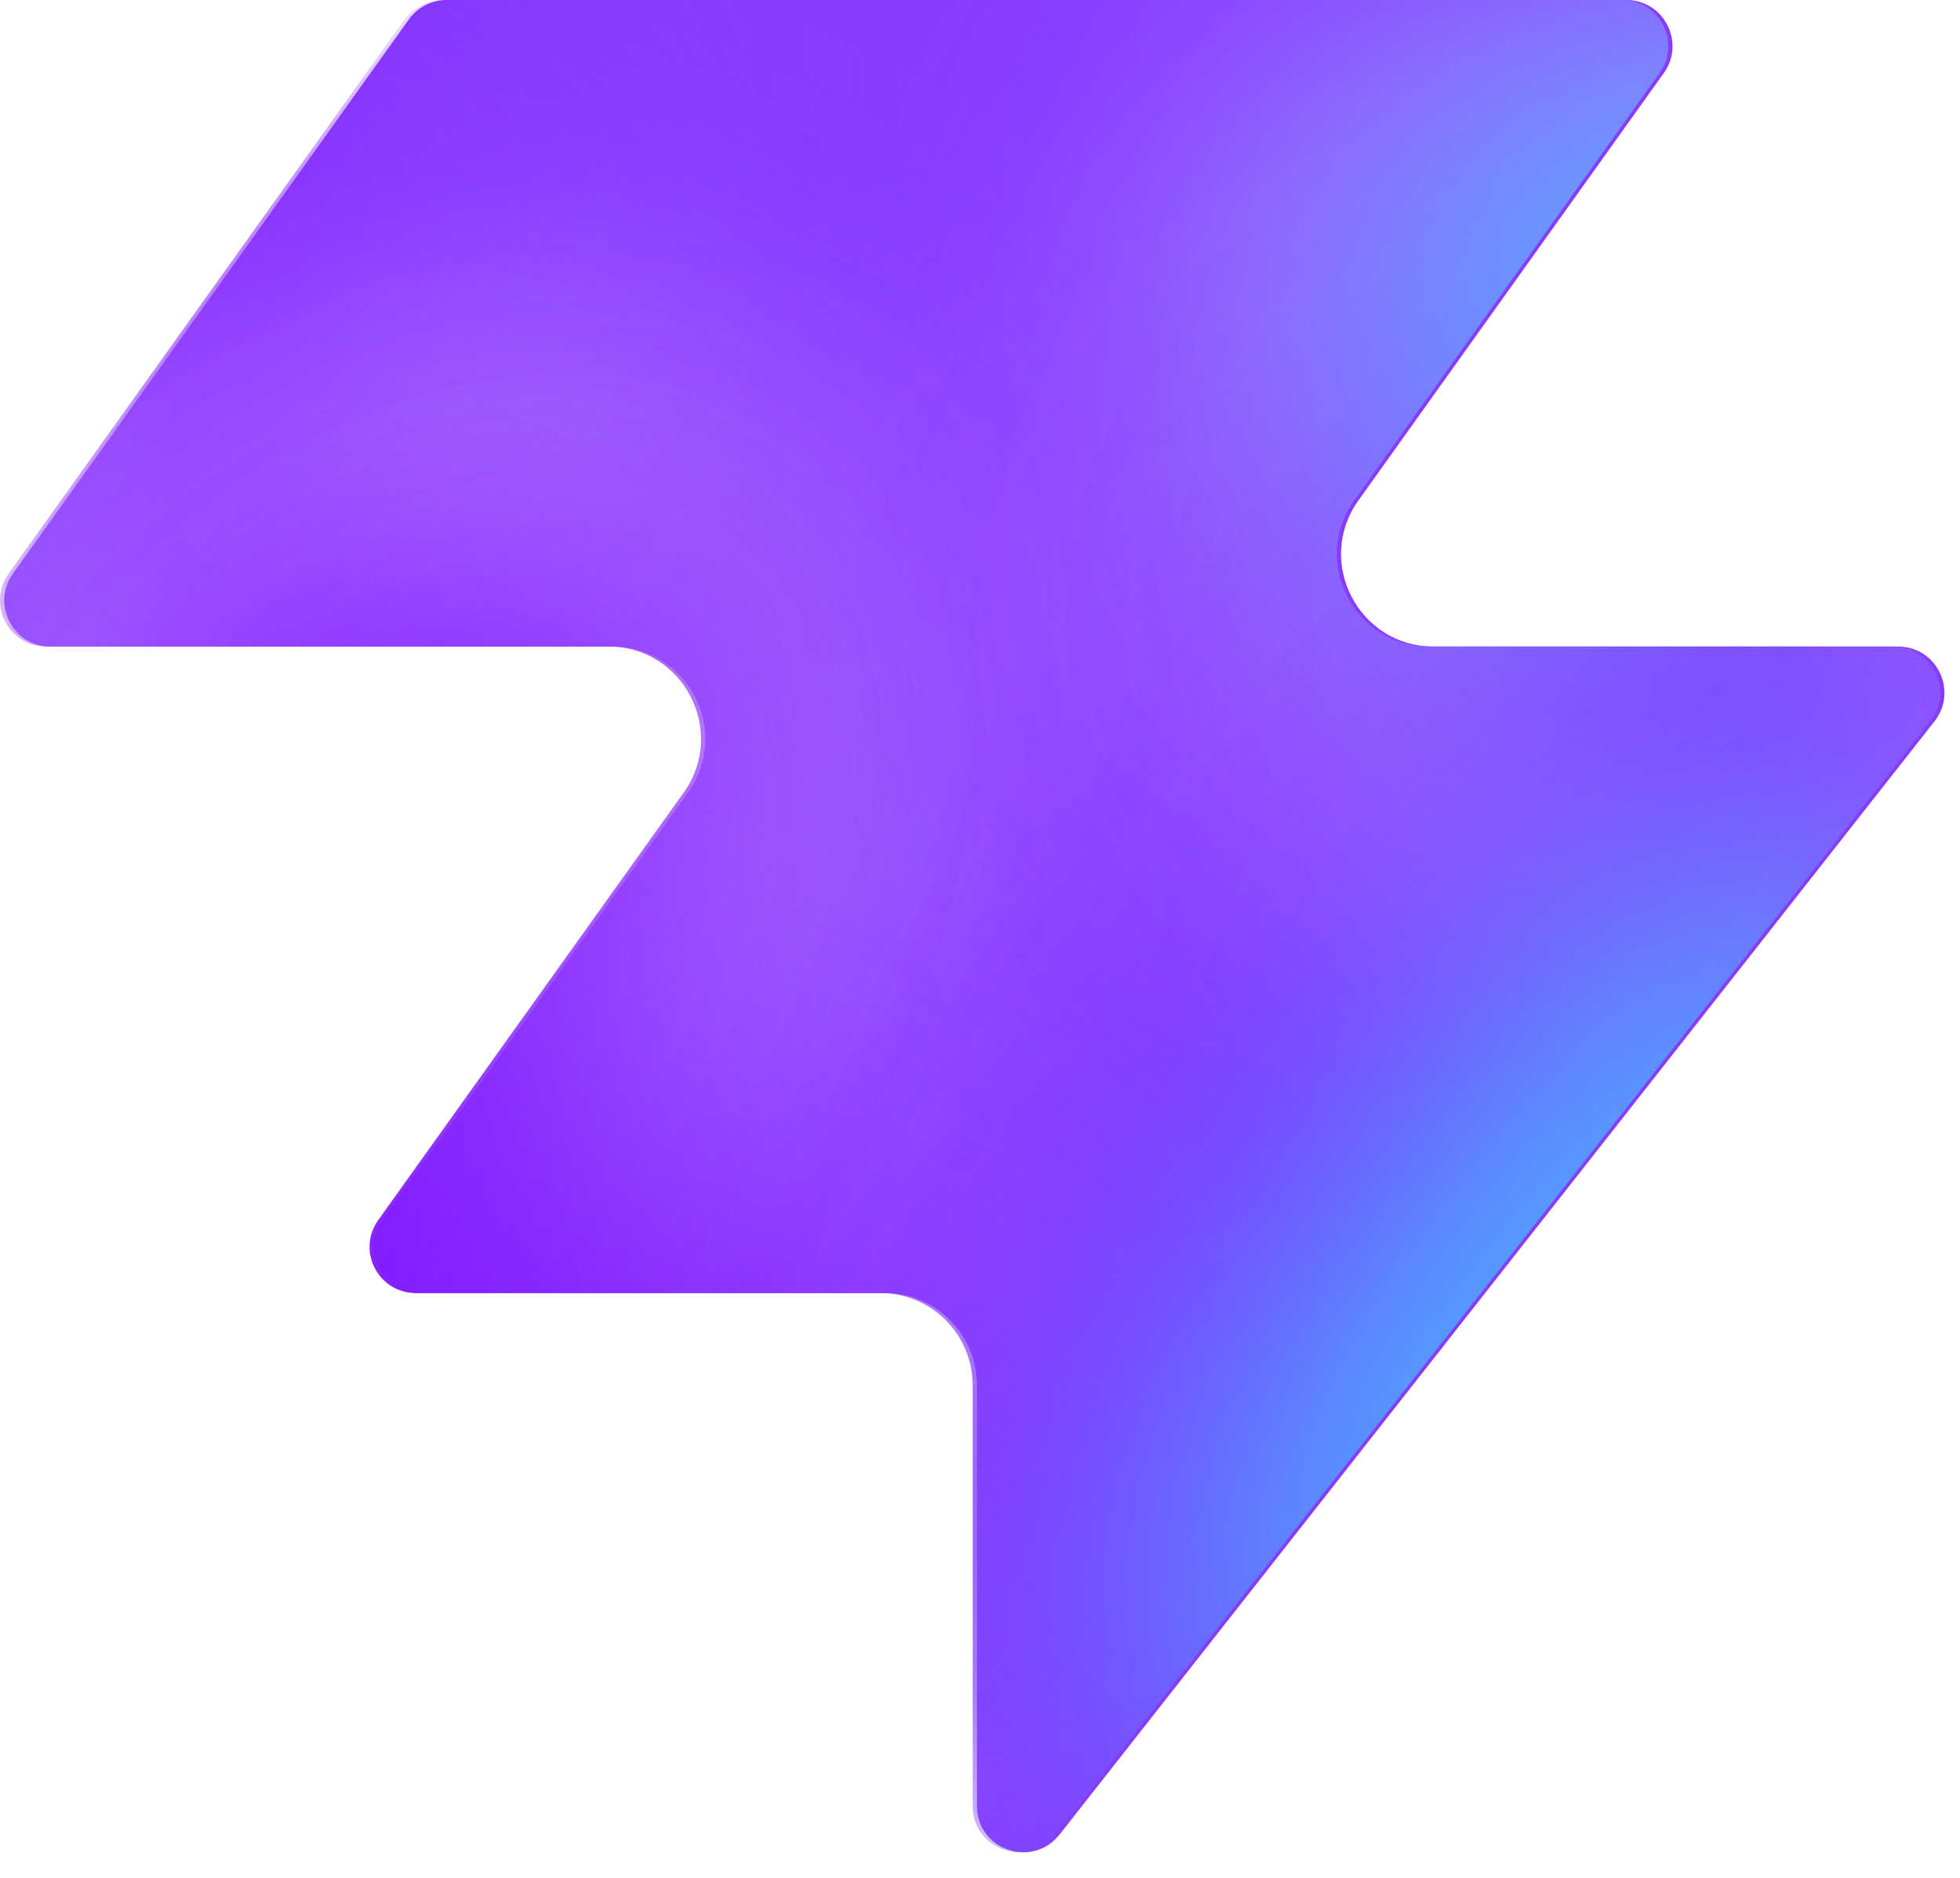
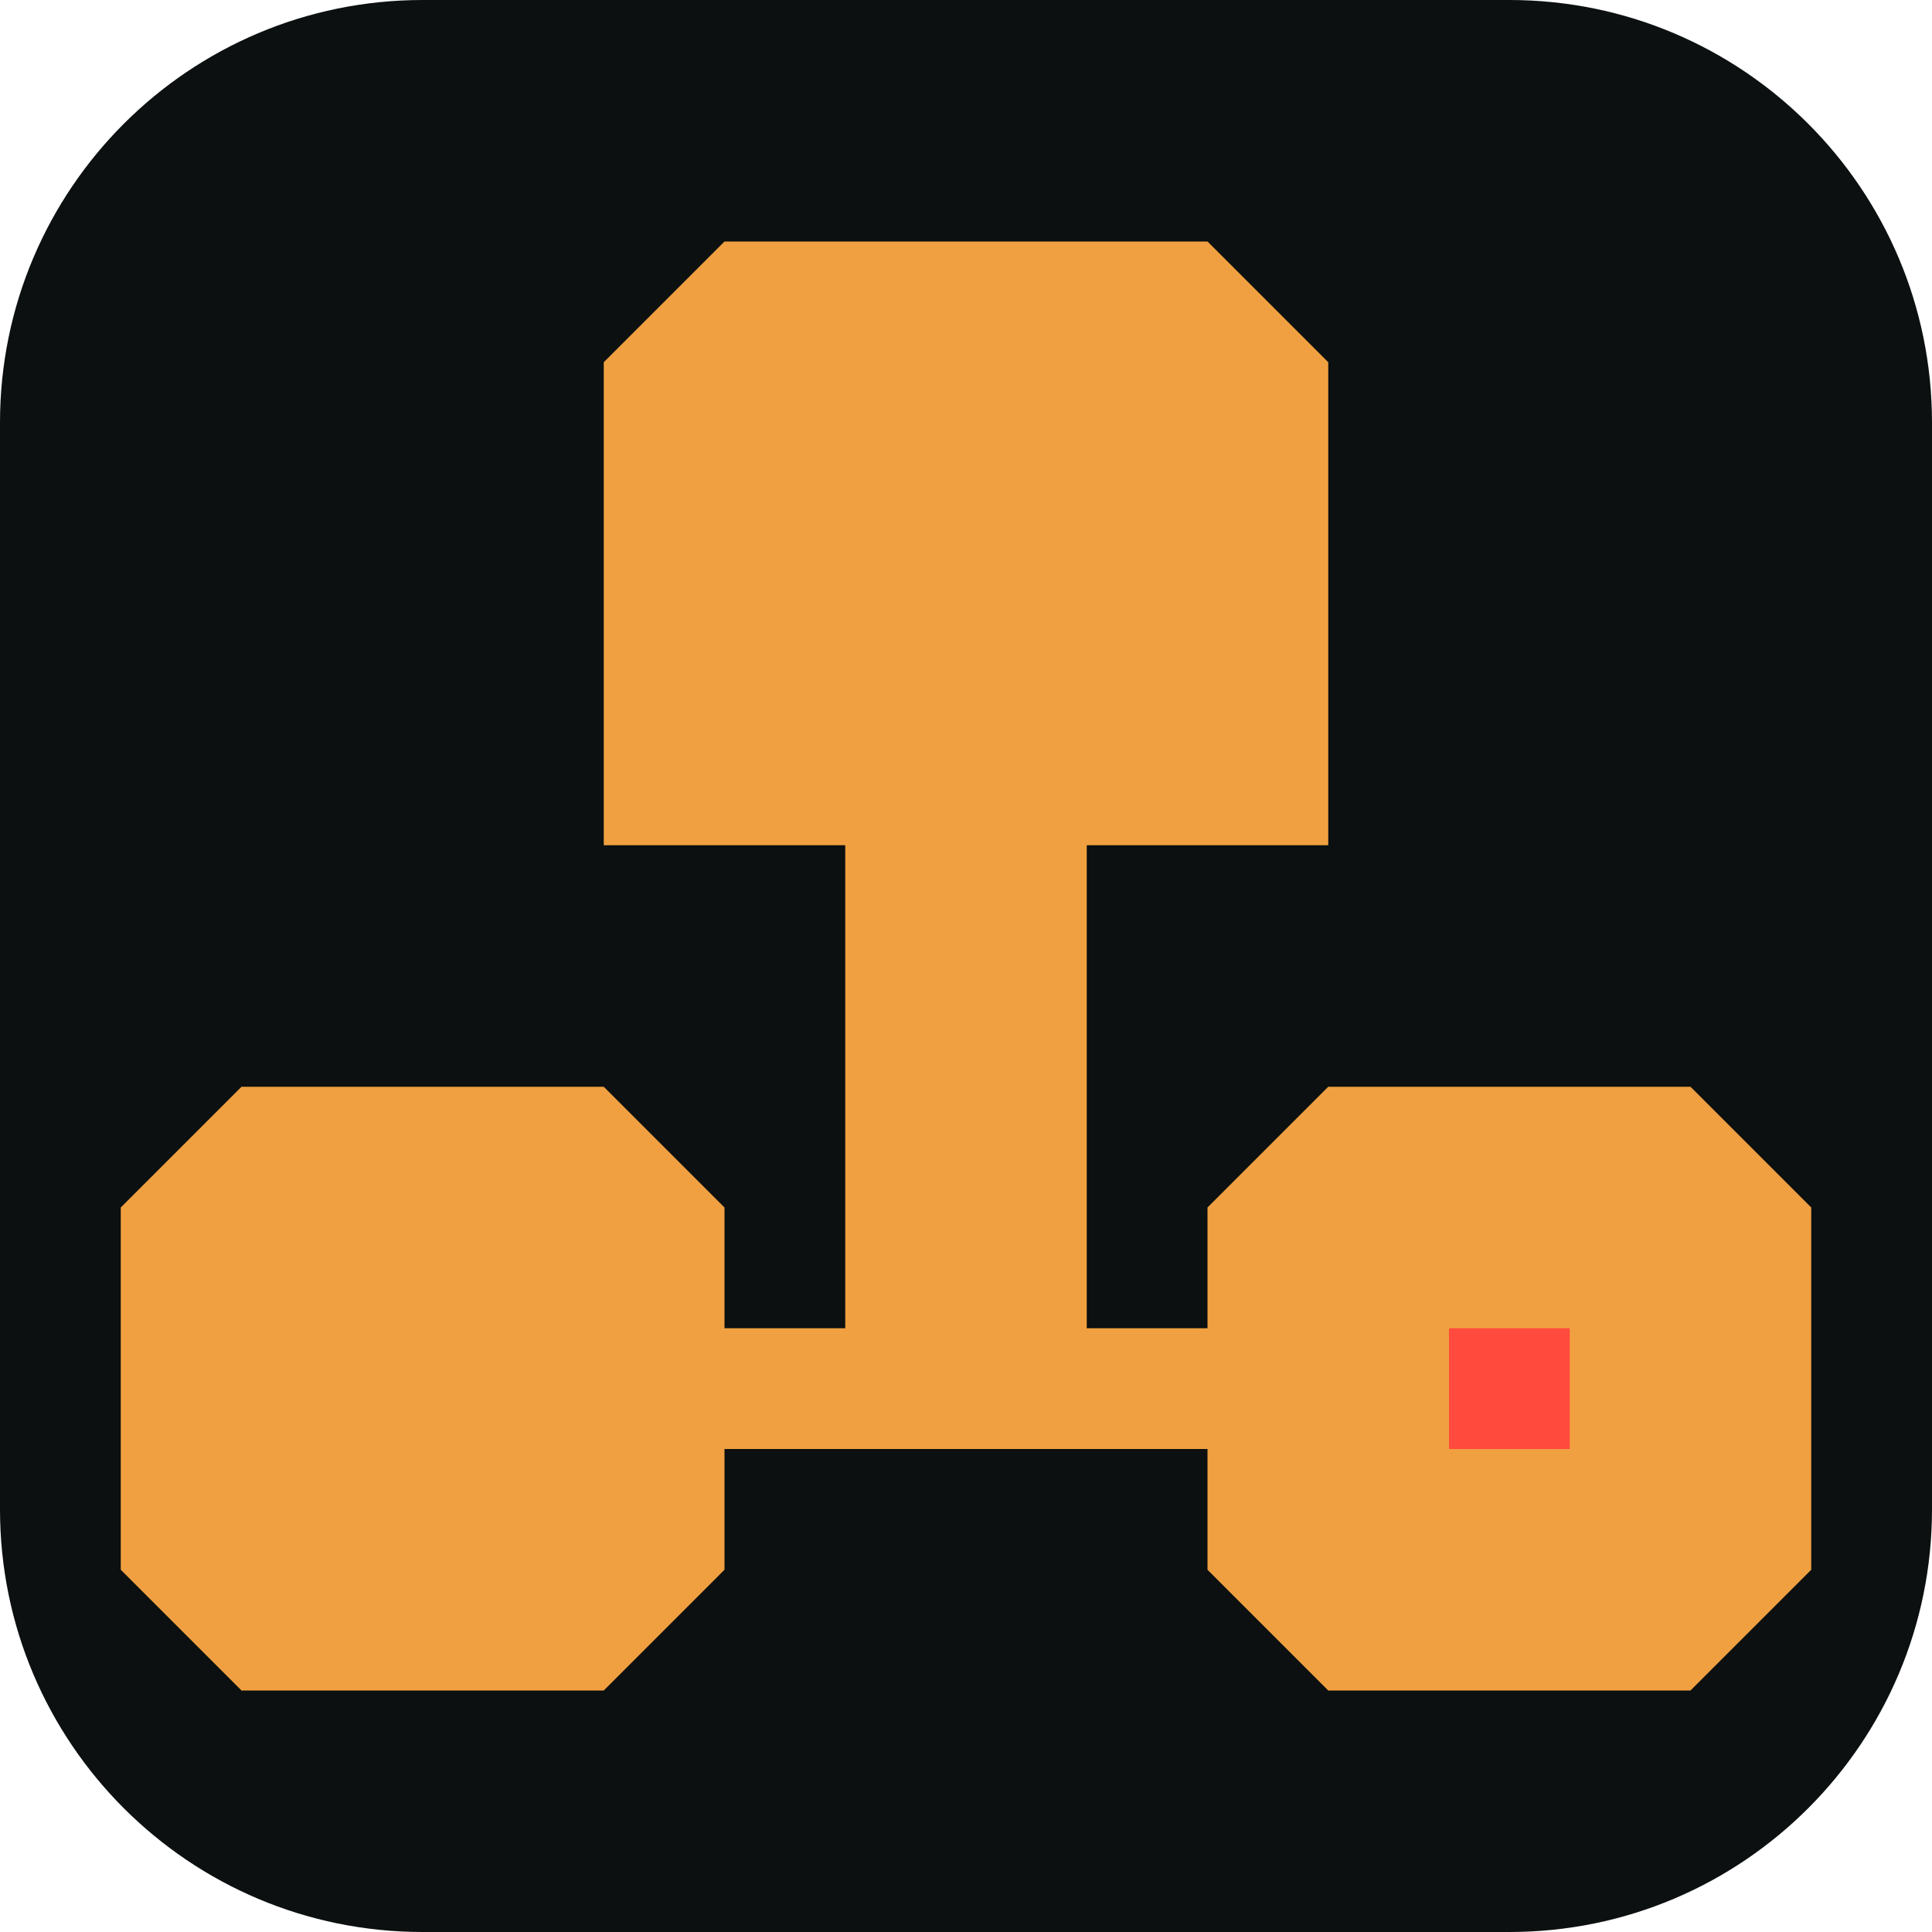
- <svg xmlns="http://www.w3.org/2000/svg" width="48" height="46" fill="none" viewBox="0 0 48 46">
-   <path fill="#863bff" d="M25.946 44.938c-.664.845-2.021.375-2.021-.698V33.937a2.26 2.26 0 0 0-2.262-2.262H10.287c-.92 0-1.456-1.04-.92-1.788l7.48-10.471c1.07-1.497 0-3.578-1.842-3.578H1.237c-.92 0-1.456-1.04-.92-1.788L10.013.474c.214-.297.556-.474.92-.474h28.894c.92 0 1.456 1.04.92 1.788l-7.48 10.471c-1.07 1.498 0 3.579 1.842 3.579h11.377c.943 0 1.473 1.088.89 1.83L25.947 44.94z" style="fill:#863bff;fill:color(display-p3 .525 .23 1);fill-opacity:1" />
-   <mask id="a" width="48" height="46" x="0" y="0" maskUnits="userSpaceOnUse" style="mask-type:alpha">
-     <path fill="#000" d="M25.842 44.938c-.664.844-2.021.375-2.021-.698V33.937a2.26 2.26 0 0 0-2.262-2.262H10.183c-.92 0-1.456-1.04-.92-1.788l7.48-10.471c1.07-1.498 0-3.579-1.842-3.579H1.133c-.92 0-1.456-1.04-.92-1.787L9.91.473c.214-.297.556-.474.92-.474h28.894c.92 0 1.456 1.04.92 1.788l-7.48 10.471c-1.07 1.498 0 3.578 1.842 3.578h11.377c.943 0 1.473 1.088.89 1.832L25.843 44.94z" style="fill:#000;fill-opacity:1" />
-   </mask>
-   <g mask="url(#a)">
-     <g filter="url(#b)">
-       <ellipse cx="5.508" cy="14.704" fill="#ede6ff" rx="5.508" ry="14.704" style="fill:#ede6ff;fill:color(display-p3 .927 .903 1);fill-opacity:1" transform="matrix(.00324 1 1 -.00324 -4.47 31.516)" />
-     </g>
-     <g filter="url(#c)">
-       <ellipse cx="10.399" cy="29.851" fill="#ede6ff" rx="10.399" ry="29.851" style="fill:#ede6ff;fill:color(display-p3 .927 .903 1);fill-opacity:1" transform="matrix(.00324 1 1 -.00324 -39.328 7.883)" />
-     </g>
-     <g filter="url(#d)">
-       <ellipse cx="5.508" cy="30.487" fill="#7e14ff" rx="5.508" ry="30.487" style="fill:#7e14ff;fill:color(display-p3 .492 .077 1);fill-opacity:1" transform="rotate(89.814 -25.913 -14.639)scale(1 -1)" />
-     </g>
-     <g filter="url(#e)">
-       <ellipse cx="5.508" cy="30.599" fill="#7e14ff" rx="5.508" ry="30.599" style="fill:#7e14ff;fill:color(display-p3 .492 .077 1);fill-opacity:1" transform="rotate(89.814 -32.644 -3.334)scale(1 -1)" />
-     </g>
-     <g filter="url(#f)">
-       <ellipse cx="5.508" cy="30.599" fill="#7e14ff" rx="5.508" ry="30.599" style="fill:#7e14ff;fill:color(display-p3 .492 .077 1);fill-opacity:1" transform="matrix(.00324 1 1 -.00324 -34.34 30.47)" />
-     </g>
-     <g filter="url(#g)">
-       <ellipse cx="14.072" cy="22.078" fill="#ede6ff" rx="14.072" ry="22.078" style="fill:#ede6ff;fill:color(display-p3 .927 .903 1);fill-opacity:1" transform="rotate(93.35 24.506 48.493)scale(-1 1)" />
-     </g>
-     <g filter="url(#h)">
-       <ellipse cx="3.47" cy="21.501" fill="#7e14ff" rx="3.47" ry="21.501" style="fill:#7e14ff;fill:color(display-p3 .492 .077 1);fill-opacity:1" transform="rotate(89.009 28.708 47.59)scale(-1 1)" />
-     </g>
-     <g filter="url(#i)">
-       <ellipse cx="3.47" cy="21.501" fill="#7e14ff" rx="3.47" ry="21.501" style="fill:#7e14ff;fill:color(display-p3 .492 .077 1);fill-opacity:1" transform="rotate(89.009 28.708 47.59)scale(-1 1)" />
-     </g>
-     <g filter="url(#j)">
-       <ellipse cx=".387" cy="8.972" fill="#7e14ff" rx="4.407" ry="29.108" style="fill:#7e14ff;fill:color(display-p3 .492 .077 1);fill-opacity:1" transform="rotate(39.51 .387 8.972)" />
-     </g>
-     <g filter="url(#k)">
-       <ellipse cx="47.523" cy="-6.092" fill="#7e14ff" rx="4.407" ry="29.108" style="fill:#7e14ff;fill:color(display-p3 .492 .077 1);fill-opacity:1" transform="rotate(37.892 47.523 -6.092)" />
-     </g>
-     <g filter="url(#l)">
-       <ellipse cx="41.412" cy="6.333" fill="#47bfff" rx="5.971" ry="9.665" style="fill:#47bfff;fill:color(display-p3 .28 .748 1);fill-opacity:1" transform="rotate(37.892 41.412 6.333)" />
-     </g>
-     <g filter="url(#m)">
-       <ellipse cx="-1.879" cy="38.332" fill="#7e14ff" rx="4.407" ry="29.108" style="fill:#7e14ff;fill:color(display-p3 .492 .077 1);fill-opacity:1" transform="rotate(37.892 -1.88 38.332)" />
-     </g>
-     <g filter="url(#n)">
-       <ellipse cx="-1.879" cy="38.332" fill="#7e14ff" rx="4.407" ry="29.108" style="fill:#7e14ff;fill:color(display-p3 .492 .077 1);fill-opacity:1" transform="rotate(37.892 -1.88 38.332)" />
-     </g>
-     <g filter="url(#o)">
-       <ellipse cx="35.651" cy="29.907" fill="#7e14ff" rx="4.407" ry="29.108" style="fill:#7e14ff;fill:color(display-p3 .492 .077 1);fill-opacity:1" transform="rotate(37.892 35.651 29.907)" />
-     </g>
-     <g filter="url(#p)">
-       <ellipse cx="38.418" cy="32.4" fill="#47bfff" rx="5.971" ry="15.297" style="fill:#47bfff;fill:color(display-p3 .28 .748 1);fill-opacity:1" transform="rotate(37.892 38.418 32.4)" />
-     </g>
-   </g>
-   <defs>
-     <filter id="b" width="60.045" height="41.654" x="-19.77" y="16.149" color-interpolation-filters="sRGB" filterUnits="userSpaceOnUse">
-       <feFlood flood-opacity="0" result="BackgroundImageFix" />
-       <feBlend in="SourceGraphic" in2="BackgroundImageFix" result="shape" />
-       <feGaussianBlur result="effect1_foregroundBlur_2002_17158" stdDeviation="7.659" />
-     </filter>
-     <filter id="c" width="90.34" height="51.437" x="-54.613" y="-7.533" color-interpolation-filters="sRGB" filterUnits="userSpaceOnUse">
-       <feFlood flood-opacity="0" result="BackgroundImageFix" />
-       <feBlend in="SourceGraphic" in2="BackgroundImageFix" result="shape" />
-       <feGaussianBlur result="effect1_foregroundBlur_2002_17158" stdDeviation="7.659" />
-     </filter>
-     <filter id="d" width="79.355" height="29.4" x="-49.64" y="2.03" color-interpolation-filters="sRGB" filterUnits="userSpaceOnUse">
-       <feFlood flood-opacity="0" result="BackgroundImageFix" />
-       <feBlend in="SourceGraphic" in2="BackgroundImageFix" result="shape" />
-       <feGaussianBlur result="effect1_foregroundBlur_2002_17158" stdDeviation="4.596" />
-     </filter>
-     <filter id="e" width="79.579" height="29.4" x="-45.045" y="20.029" color-interpolation-filters="sRGB" filterUnits="userSpaceOnUse">
-       <feFlood flood-opacity="0" result="BackgroundImageFix" />
-       <feBlend in="SourceGraphic" in2="BackgroundImageFix" result="shape" />
-       <feGaussianBlur result="effect1_foregroundBlur_2002_17158" stdDeviation="4.596" />
-     </filter>
-     <filter id="f" width="79.579" height="29.4" x="-43.513" y="21.178" color-interpolation-filters="sRGB" filterUnits="userSpaceOnUse">
-       <feFlood flood-opacity="0" result="BackgroundImageFix" />
-       <feBlend in="SourceGraphic" in2="BackgroundImageFix" result="shape" />
-       <feGaussianBlur result="effect1_foregroundBlur_2002_17158" stdDeviation="4.596" />
-     </filter>
-     <filter id="g" width="74.749" height="58.852" x="15.756" y="-17.901" color-interpolation-filters="sRGB" filterUnits="userSpaceOnUse">
-       <feFlood flood-opacity="0" result="BackgroundImageFix" />
-       <feBlend in="SourceGraphic" in2="BackgroundImageFix" result="shape" />
-       <feGaussianBlur result="effect1_foregroundBlur_2002_17158" stdDeviation="7.659" />
-     </filter>
-     <filter id="h" width="61.377" height="25.362" x="23.548" y="2.284" color-interpolation-filters="sRGB" filterUnits="userSpaceOnUse">
-       <feFlood flood-opacity="0" result="BackgroundImageFix" />
-       <feBlend in="SourceGraphic" in2="BackgroundImageFix" result="shape" />
-       <feGaussianBlur result="effect1_foregroundBlur_2002_17158" stdDeviation="4.596" />
-     </filter>
-     <filter id="i" width="61.377" height="25.362" x="23.548" y="2.284" color-interpolation-filters="sRGB" filterUnits="userSpaceOnUse">
-       <feFlood flood-opacity="0" result="BackgroundImageFix" />
-       <feBlend in="SourceGraphic" in2="BackgroundImageFix" result="shape" />
-       <feGaussianBlur result="effect1_foregroundBlur_2002_17158" stdDeviation="4.596" />
-     </filter>
-     <filter id="j" width="56.045" height="63.649" x="-27.636" y="-22.853" color-interpolation-filters="sRGB" filterUnits="userSpaceOnUse">
-       <feFlood flood-opacity="0" result="BackgroundImageFix" />
-       <feBlend in="SourceGraphic" in2="BackgroundImageFix" result="shape" />
-       <feGaussianBlur result="effect1_foregroundBlur_2002_17158" stdDeviation="4.596" />
-     </filter>
-     <filter id="k" width="54.814" height="64.646" x="20.116" y="-38.415" color-interpolation-filters="sRGB" filterUnits="userSpaceOnUse">
-       <feFlood flood-opacity="0" result="BackgroundImageFix" />
-       <feBlend in="SourceGraphic" in2="BackgroundImageFix" result="shape" />
-       <feGaussianBlur result="effect1_foregroundBlur_2002_17158" stdDeviation="4.596" />
-     </filter>
-     <filter id="l" width="33.541" height="35.313" x="24.641" y="-11.323" color-interpolation-filters="sRGB" filterUnits="userSpaceOnUse">
-       <feFlood flood-opacity="0" result="BackgroundImageFix" />
-       <feBlend in="SourceGraphic" in2="BackgroundImageFix" result="shape" />
-       <feGaussianBlur result="effect1_foregroundBlur_2002_17158" stdDeviation="4.596" />
-     </filter>
-     <filter id="m" width="54.814" height="64.646" x="-29.286" y="6.009" color-interpolation-filters="sRGB" filterUnits="userSpaceOnUse">
-       <feFlood flood-opacity="0" result="BackgroundImageFix" />
-       <feBlend in="SourceGraphic" in2="BackgroundImageFix" result="shape" />
-       <feGaussianBlur result="effect1_foregroundBlur_2002_17158" stdDeviation="4.596" />
-     </filter>
-     <filter id="n" width="54.814" height="64.646" x="-29.286" y="6.009" color-interpolation-filters="sRGB" filterUnits="userSpaceOnUse">
-       <feFlood flood-opacity="0" result="BackgroundImageFix" />
-       <feBlend in="SourceGraphic" in2="BackgroundImageFix" result="shape" />
-       <feGaussianBlur result="effect1_foregroundBlur_2002_17158" stdDeviation="4.596" />
-     </filter>
-     <filter id="o" width="54.814" height="64.646" x="8.244" y="-2.416" color-interpolation-filters="sRGB" filterUnits="userSpaceOnUse">
-       <feFlood flood-opacity="0" result="BackgroundImageFix" />
-       <feBlend in="SourceGraphic" in2="BackgroundImageFix" result="shape" />
-       <feGaussianBlur result="effect1_foregroundBlur_2002_17158" stdDeviation="4.596" />
-     </filter>
-     <filter id="p" width="39.409" height="43.623" x="18.713" y="10.588" color-interpolation-filters="sRGB" filterUnits="userSpaceOnUse">
-       <feFlood flood-opacity="0" result="BackgroundImageFix" />
-       <feBlend in="SourceGraphic" in2="BackgroundImageFix" result="shape" />
-       <feGaussianBlur result="effect1_foregroundBlur_2002_17158" stdDeviation="4.596" />
-     </filter>
-   </defs>
+ <svg xmlns="http://www.w3.org/2000/svg" viewBox="0 0 32 32">
+   <style>@keyframes blink{50%{opacity:.2}}.blink{animation:blink 1.4s steps(1) infinite}</style>
+   <rect width="32" height="32" rx="7" fill="#0c1010" />
+   <path fill="#f0a040" d="M12 4 H20 L22 6 V14 H18 V22 H20 V20 L22 18 H28 L30 20 V26 L28 28 H22 L20 26 V24 H12 V26 L10 28 H4 L2 26 V20 L4 18 H10 L12 20 V22 H14 V14 H10 V6 Z" />
+   <rect class="blink" x="24" y="22" width="2" height="2" fill="#ff4a3d" />
</svg>
